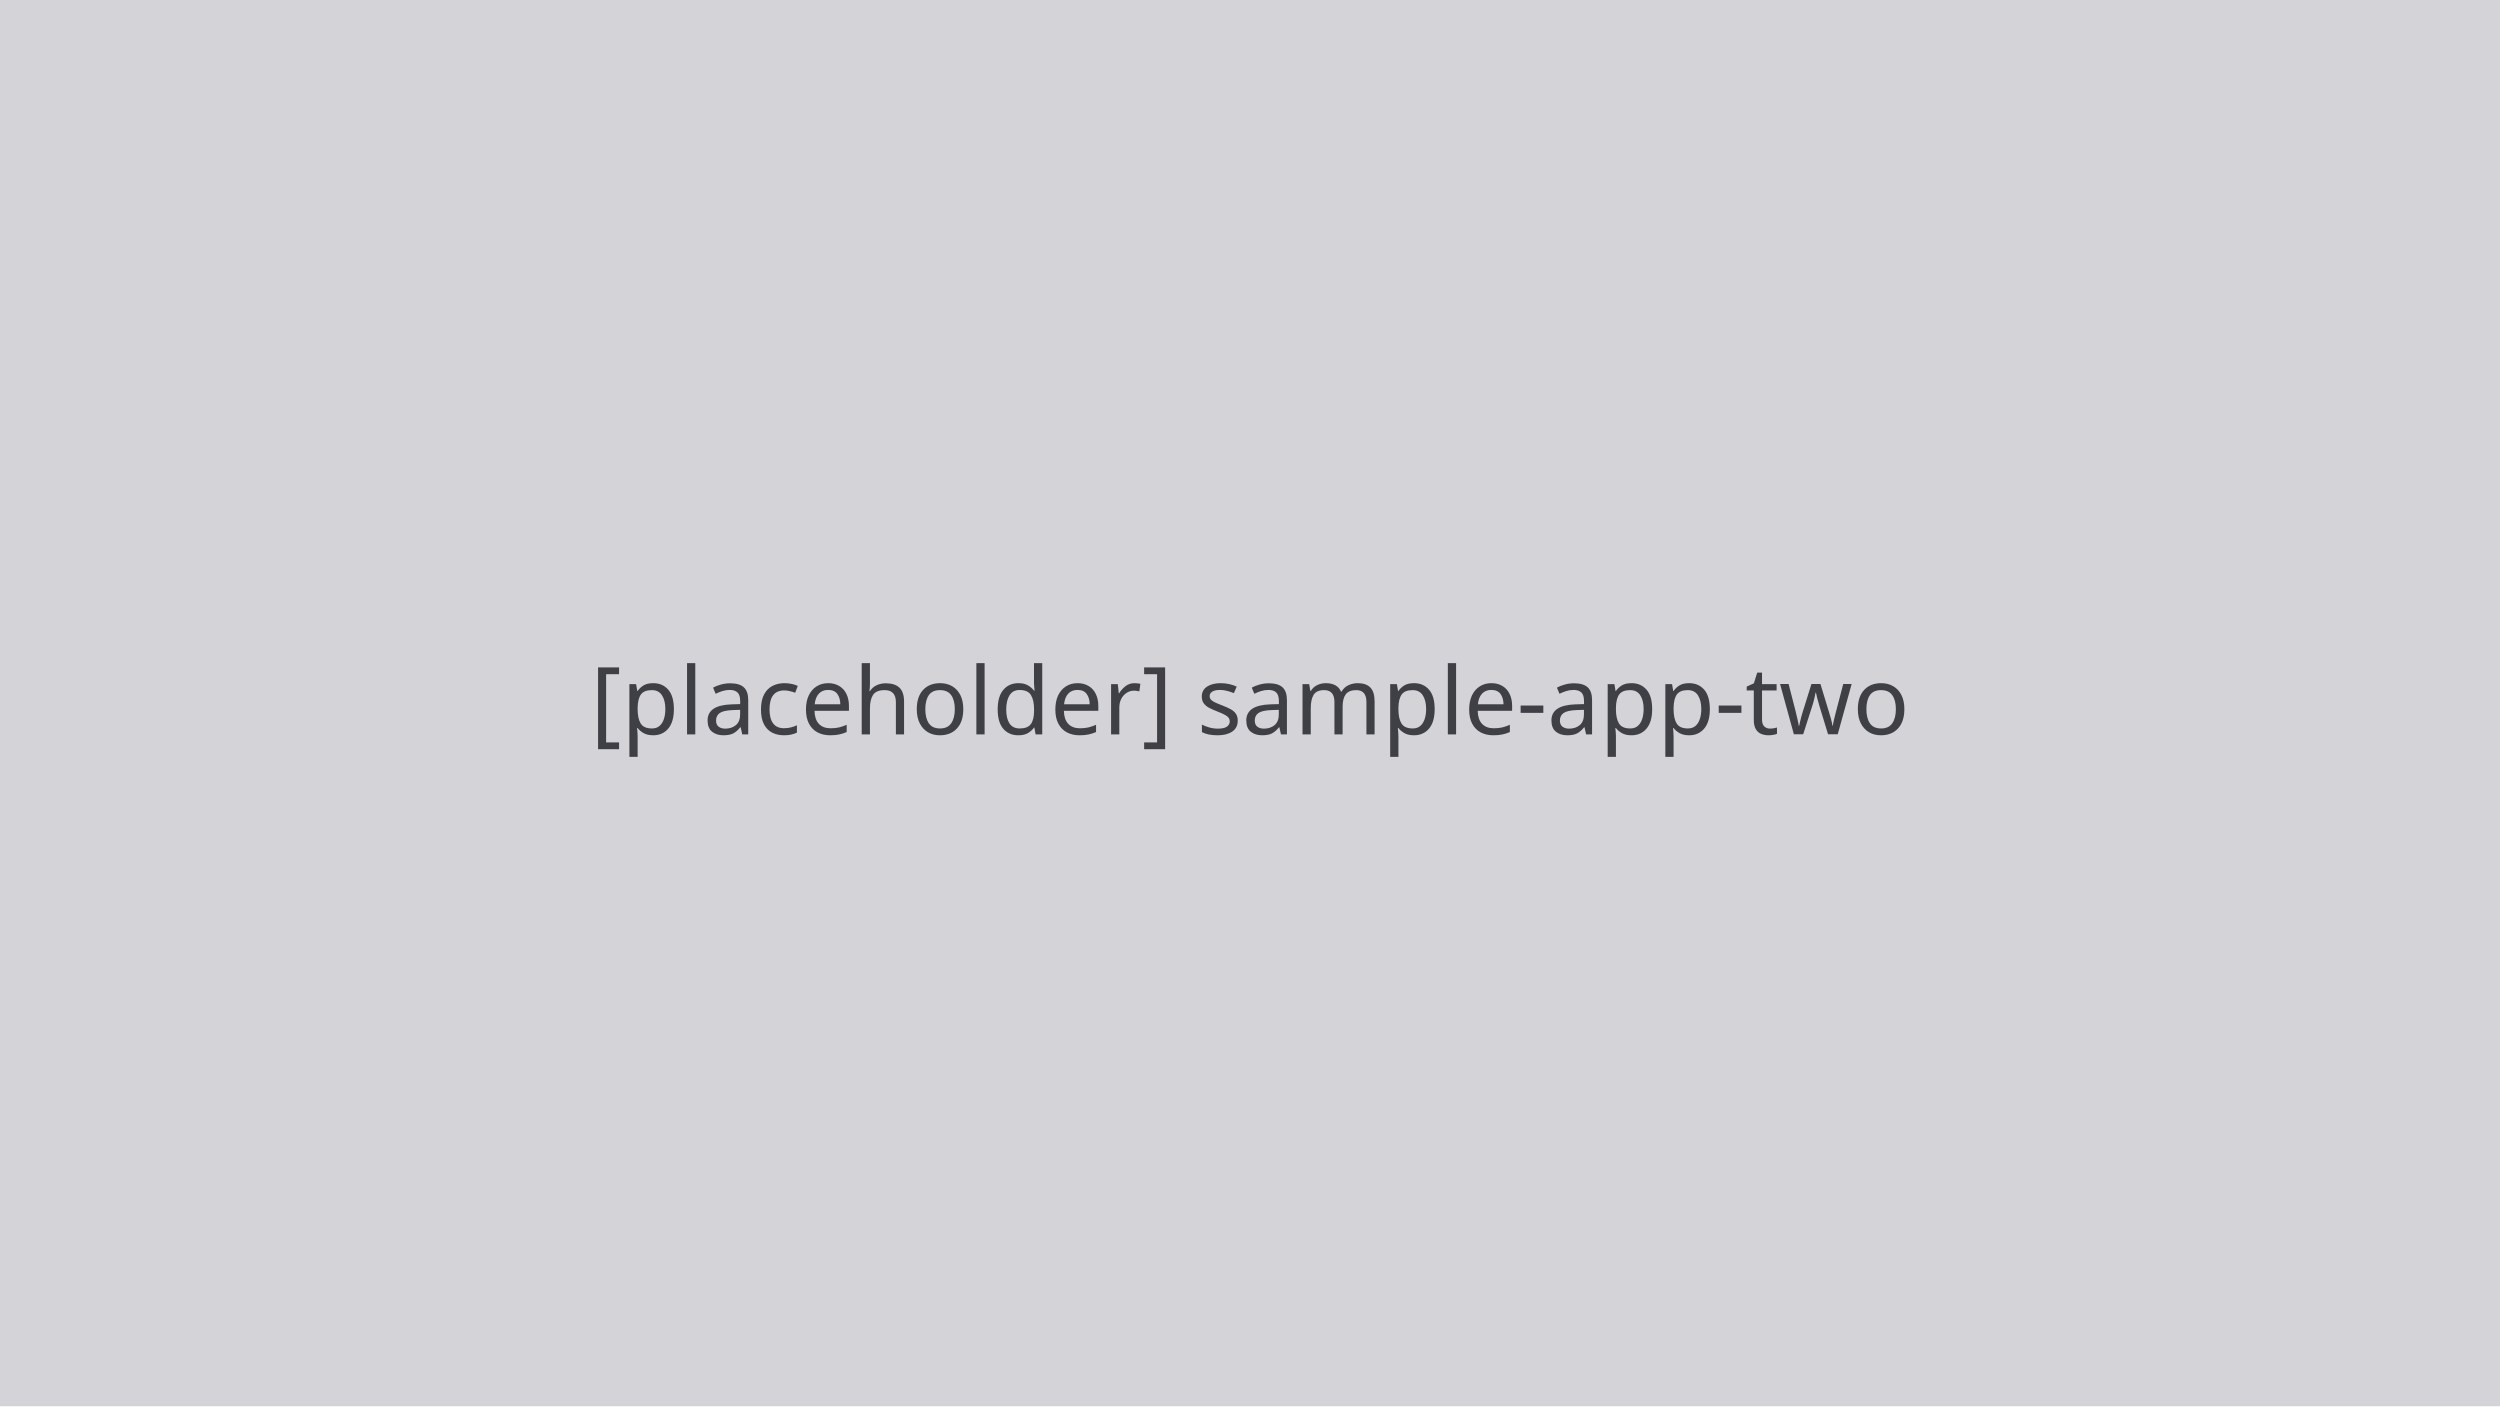
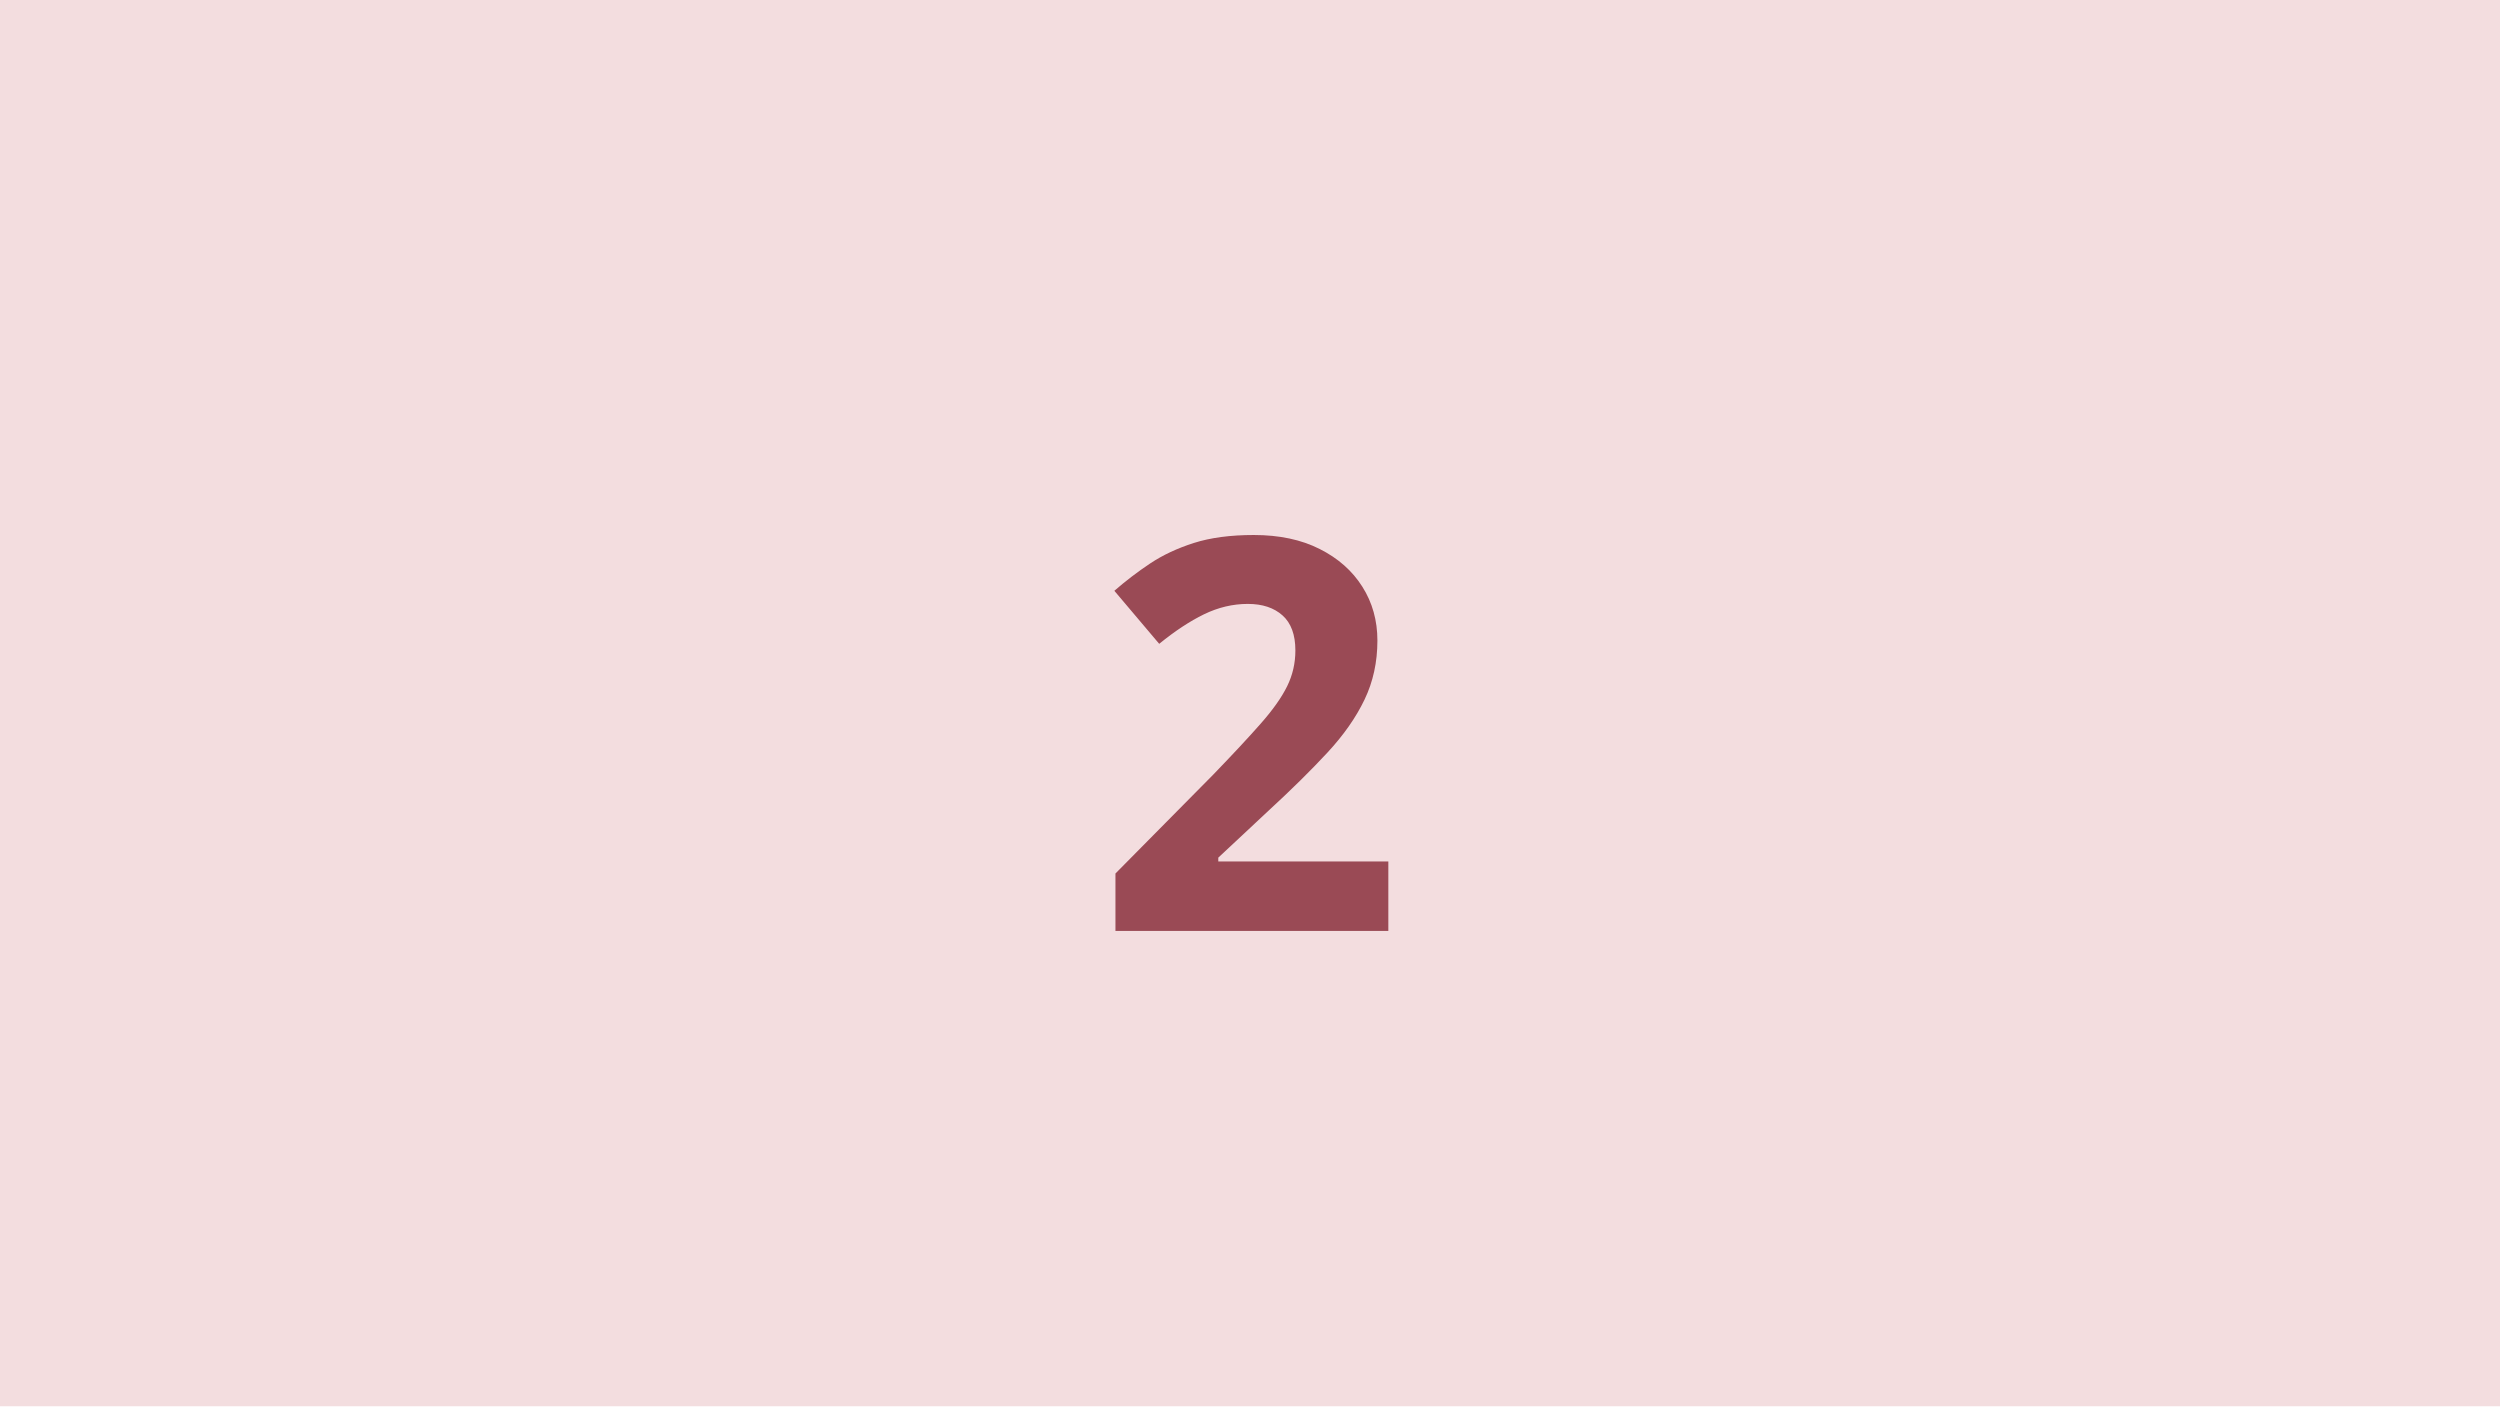
<svg xmlns="http://www.w3.org/2000/svg" viewBox="0 0 640 360">
-   <rect width="640" height="360" fill="#d4d4d8" />
-   <text x="320" y="188" text-anchor="middle" font-family="sans-serif" font-size="24" fill="#3f3f46">[placeholder] sample-app-two</text>
+   <rect width="640" height="360" fill="#f3dddf" />
+   <text x="320" y="184" text-anchor="middle" dominant-baseline="central" font-family="sans-serif" font-size="140" font-weight="700" fill="#9a4a55">2</text>
</svg>
